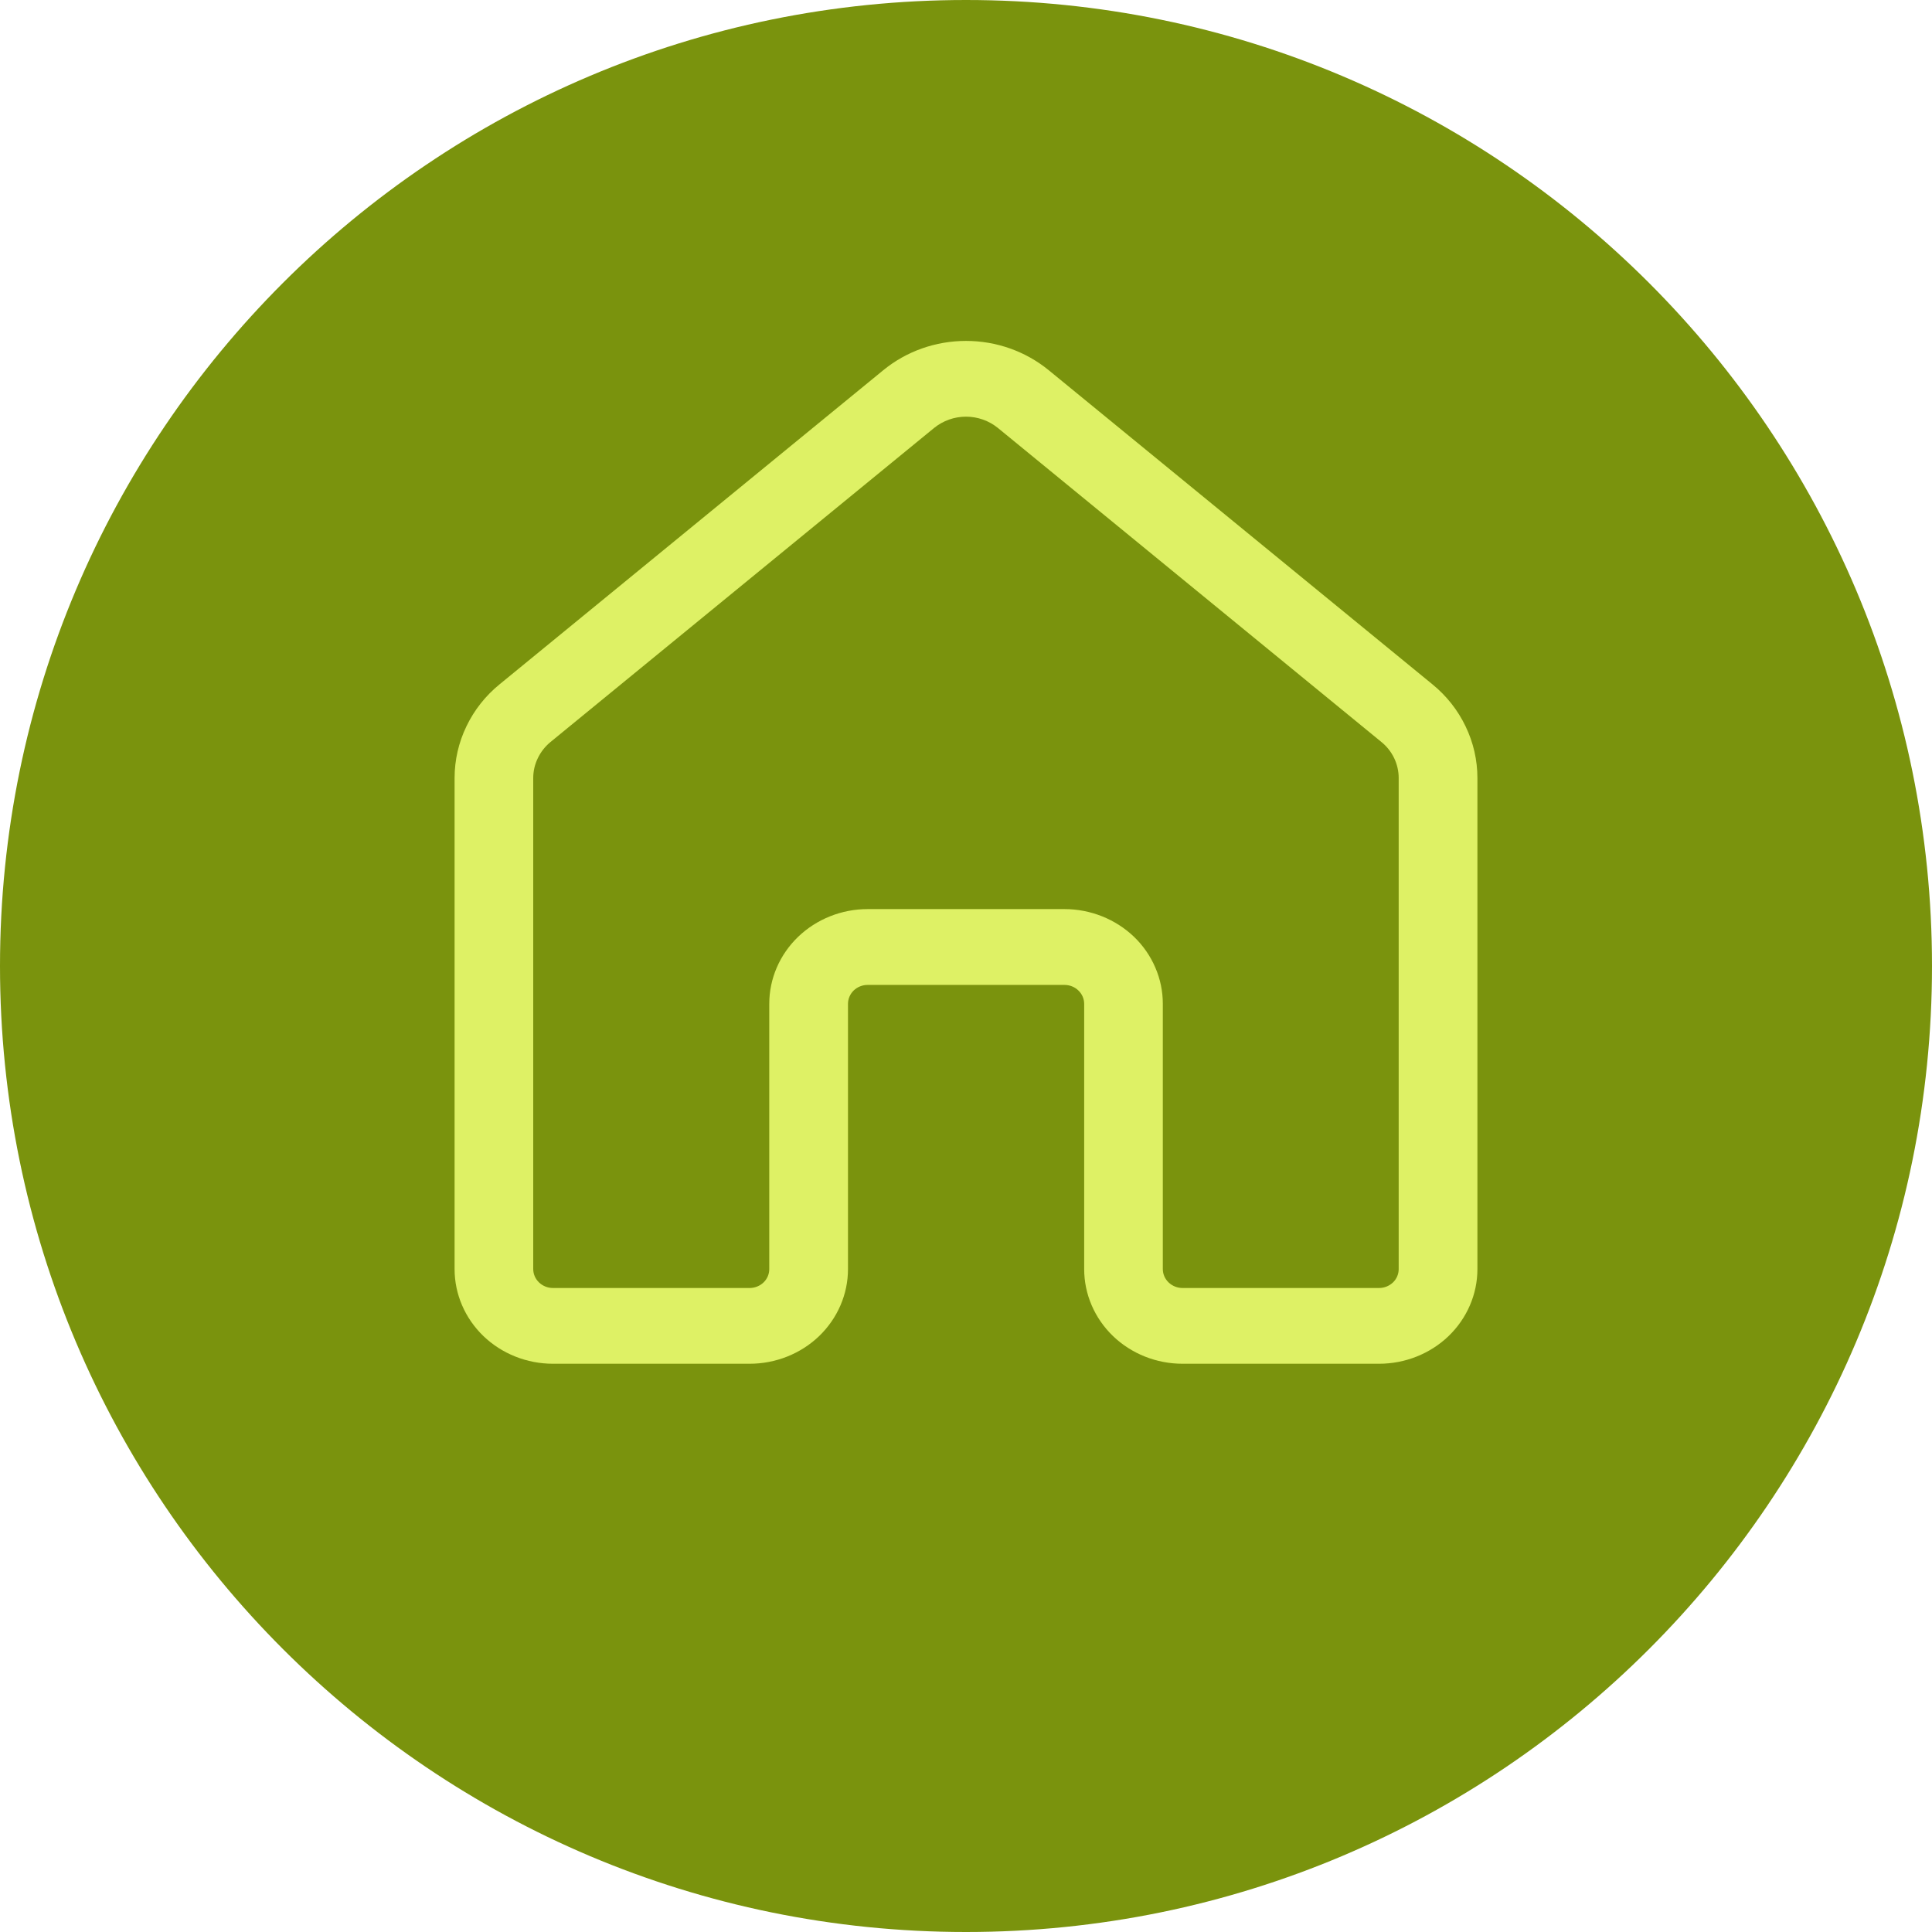
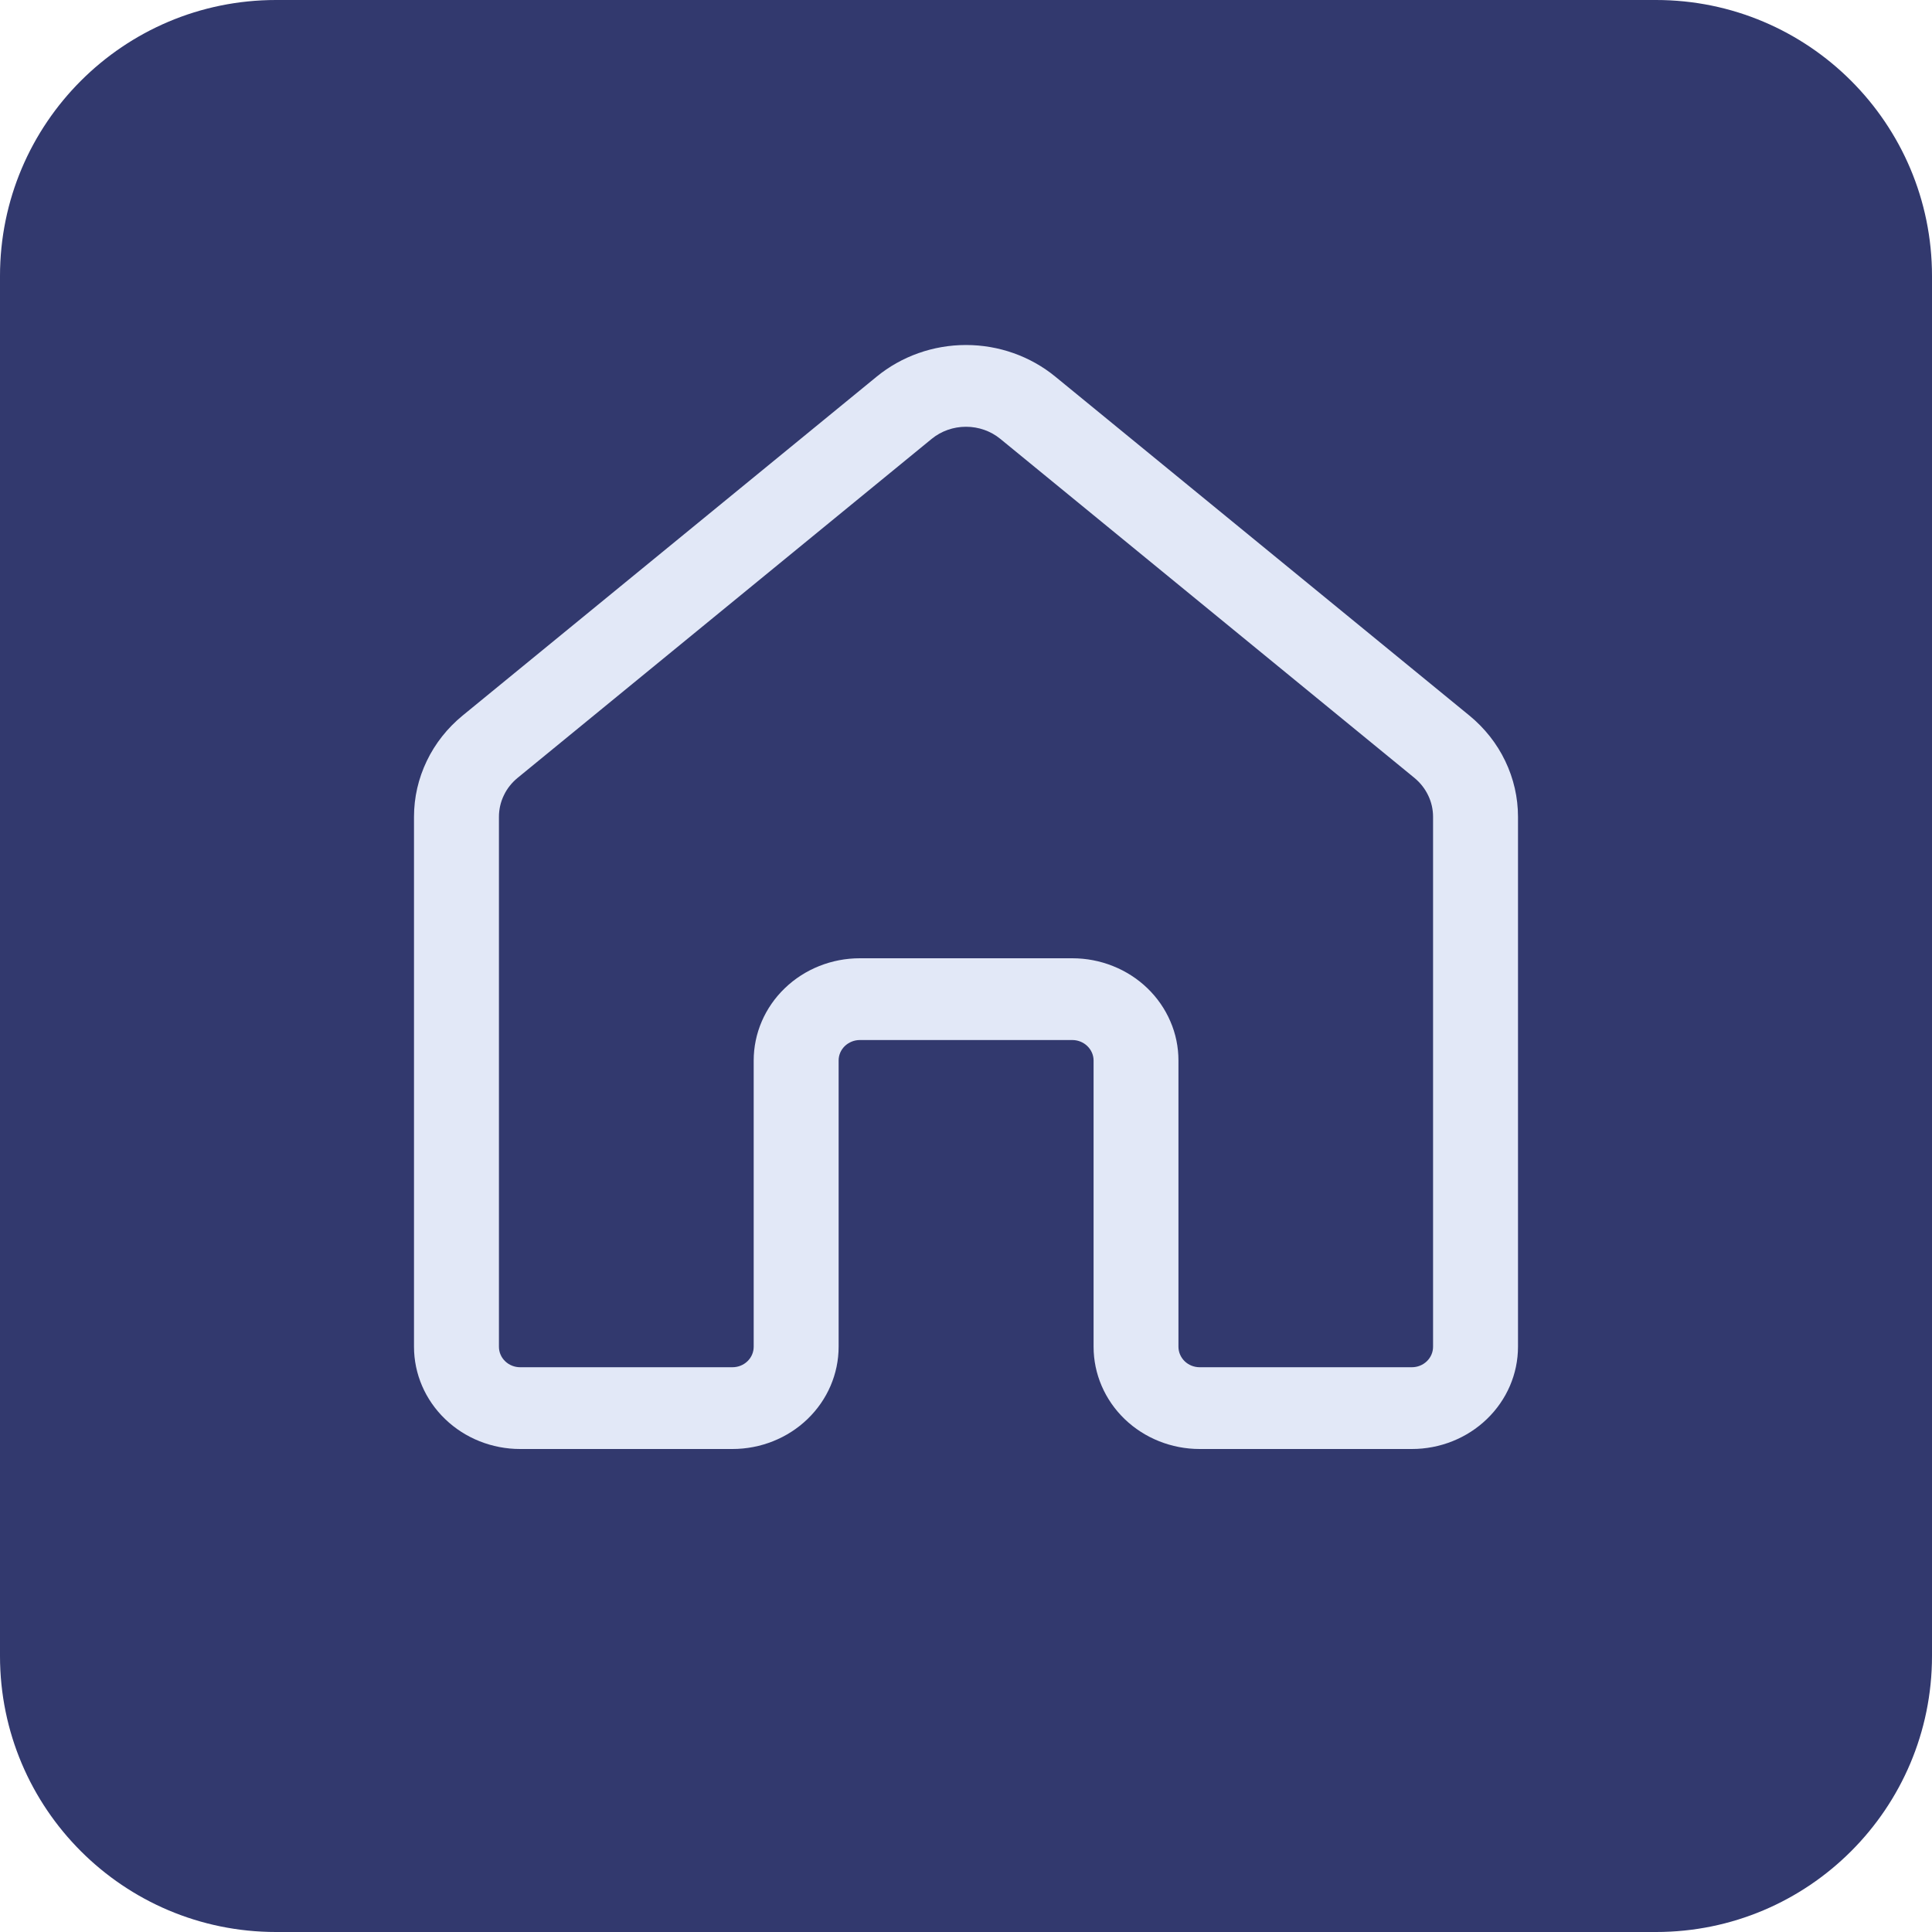
- <svg xmlns="http://www.w3.org/2000/svg" width="24" height="24" viewBox="0 0 24 24" fill="none">
-   <circle cx="12" cy="12" r="12" fill="#7A930D" />
-   <path d="M12.396 5.316C12.285 5.226 12.145 5.176 12 5.176C11.855 5.176 11.715 5.226 11.604 5.316L6.839 9.217C6.772 9.272 6.718 9.341 6.681 9.418C6.643 9.496 6.624 9.58 6.624 9.666V15.765C6.624 15.827 6.65 15.887 6.696 15.931C6.742 15.975 6.804 16 6.869 16H9.312C9.377 16 9.439 15.975 9.485 15.931C9.531 15.887 9.556 15.827 9.556 15.765V12.47C9.556 12.158 9.685 11.859 9.914 11.638C10.143 11.418 10.454 11.293 10.778 11.293H13.224C13.384 11.293 13.543 11.324 13.691 11.383C13.839 11.442 13.974 11.529 14.088 11.638C14.201 11.747 14.291 11.877 14.352 12.02C14.414 12.163 14.445 12.316 14.445 12.47V15.765C14.445 15.827 14.471 15.887 14.517 15.931C14.563 15.975 14.625 16 14.69 16H17.131C17.196 16 17.258 15.975 17.304 15.931C17.35 15.887 17.375 15.827 17.375 15.765V9.665C17.375 9.58 17.356 9.496 17.319 9.418C17.282 9.341 17.228 9.272 17.16 9.217L12.396 5.316ZM10.971 4.6C11.258 4.364 11.623 4.235 12 4.235C12.377 4.235 12.741 4.364 13.029 4.6L17.793 8.5C17.969 8.643 18.11 8.822 18.206 9.023C18.303 9.224 18.353 9.443 18.353 9.665V15.765C18.353 16.077 18.224 16.376 17.995 16.597C17.766 16.817 17.455 16.941 17.131 16.941H14.69C14.366 16.941 14.055 16.817 13.826 16.597C13.597 16.376 13.468 16.077 13.468 15.765V12.47C13.468 12.408 13.442 12.348 13.396 12.304C13.351 12.26 13.288 12.235 13.224 12.235H10.778C10.713 12.235 10.651 12.26 10.605 12.304C10.56 12.348 10.534 12.408 10.534 12.47V15.765C10.534 16.077 10.405 16.376 10.176 16.597C9.947 16.817 9.636 16.941 9.312 16.941H6.869C6.545 16.941 6.234 16.817 6.005 16.597C5.776 16.376 5.647 16.077 5.647 15.765V9.665C5.647 9.443 5.697 9.224 5.794 9.023C5.89 8.822 6.031 8.643 6.207 8.5L10.971 4.6Z" fill="#DEF165" />
+ <svg xmlns="http://www.w3.org/2000/svg" width="28" height="28" viewBox="0 0 28 28" fill="none">
+   <rect width="28" height="28" rx="4" fill="#32396E" />
+   <path d="M14.498 6.361C14.359 6.247 14.183 6.185 14 6.185C13.817 6.185 13.641 6.247 13.502 6.361L7.502 11.273C7.417 11.343 7.348 11.429 7.302 11.527C7.255 11.624 7.231 11.731 7.231 11.838V19.518C7.231 19.597 7.263 19.672 7.321 19.728C7.379 19.784 7.457 19.815 7.538 19.815H10.615C10.697 19.815 10.775 19.784 10.833 19.728C10.891 19.672 10.923 19.597 10.923 19.518V15.37C10.923 14.977 11.085 14.6 11.374 14.322C11.662 14.044 12.053 13.888 12.461 13.888H15.541C15.743 13.888 15.943 13.926 16.13 14.001C16.316 14.075 16.486 14.184 16.629 14.322C16.772 14.46 16.885 14.623 16.962 14.803C17.04 14.982 17.079 15.175 17.079 15.37V19.518C17.079 19.597 17.112 19.672 17.169 19.728C17.227 19.784 17.305 19.815 17.387 19.815H20.462C20.543 19.815 20.621 19.784 20.679 19.728C20.737 19.672 20.769 19.597 20.769 19.518V11.837C20.769 11.73 20.745 11.624 20.698 11.527C20.651 11.429 20.583 11.343 20.498 11.273L14.498 6.361ZM12.705 5.459C13.066 5.163 13.525 5 14 5C14.475 5 14.934 5.163 15.295 5.459L21.295 10.37C21.516 10.551 21.694 10.776 21.815 11.029C21.937 11.283 22 11.558 22 11.837V19.518C22 19.911 21.838 20.288 21.549 20.566C21.261 20.844 20.87 21 20.462 21H17.387C16.979 21 16.588 20.844 16.299 20.566C16.011 20.288 15.849 19.911 15.849 19.518V15.37C15.849 15.291 15.816 15.216 15.758 15.16C15.701 15.105 15.623 15.073 15.541 15.073H12.461C12.38 15.073 12.302 15.105 12.244 15.16C12.186 15.216 12.154 15.291 12.154 15.37V19.518C12.154 19.911 11.992 20.288 11.703 20.566C11.415 20.844 11.023 21 10.615 21H7.538C7.13 21 6.739 20.844 6.451 20.566C6.162 20.288 6 19.911 6 19.518V11.837C6 11.558 6.063 11.283 6.185 11.029C6.306 10.776 6.484 10.551 6.705 10.37L12.705 5.459Z" fill="#E2E8F7" />
</svg>
